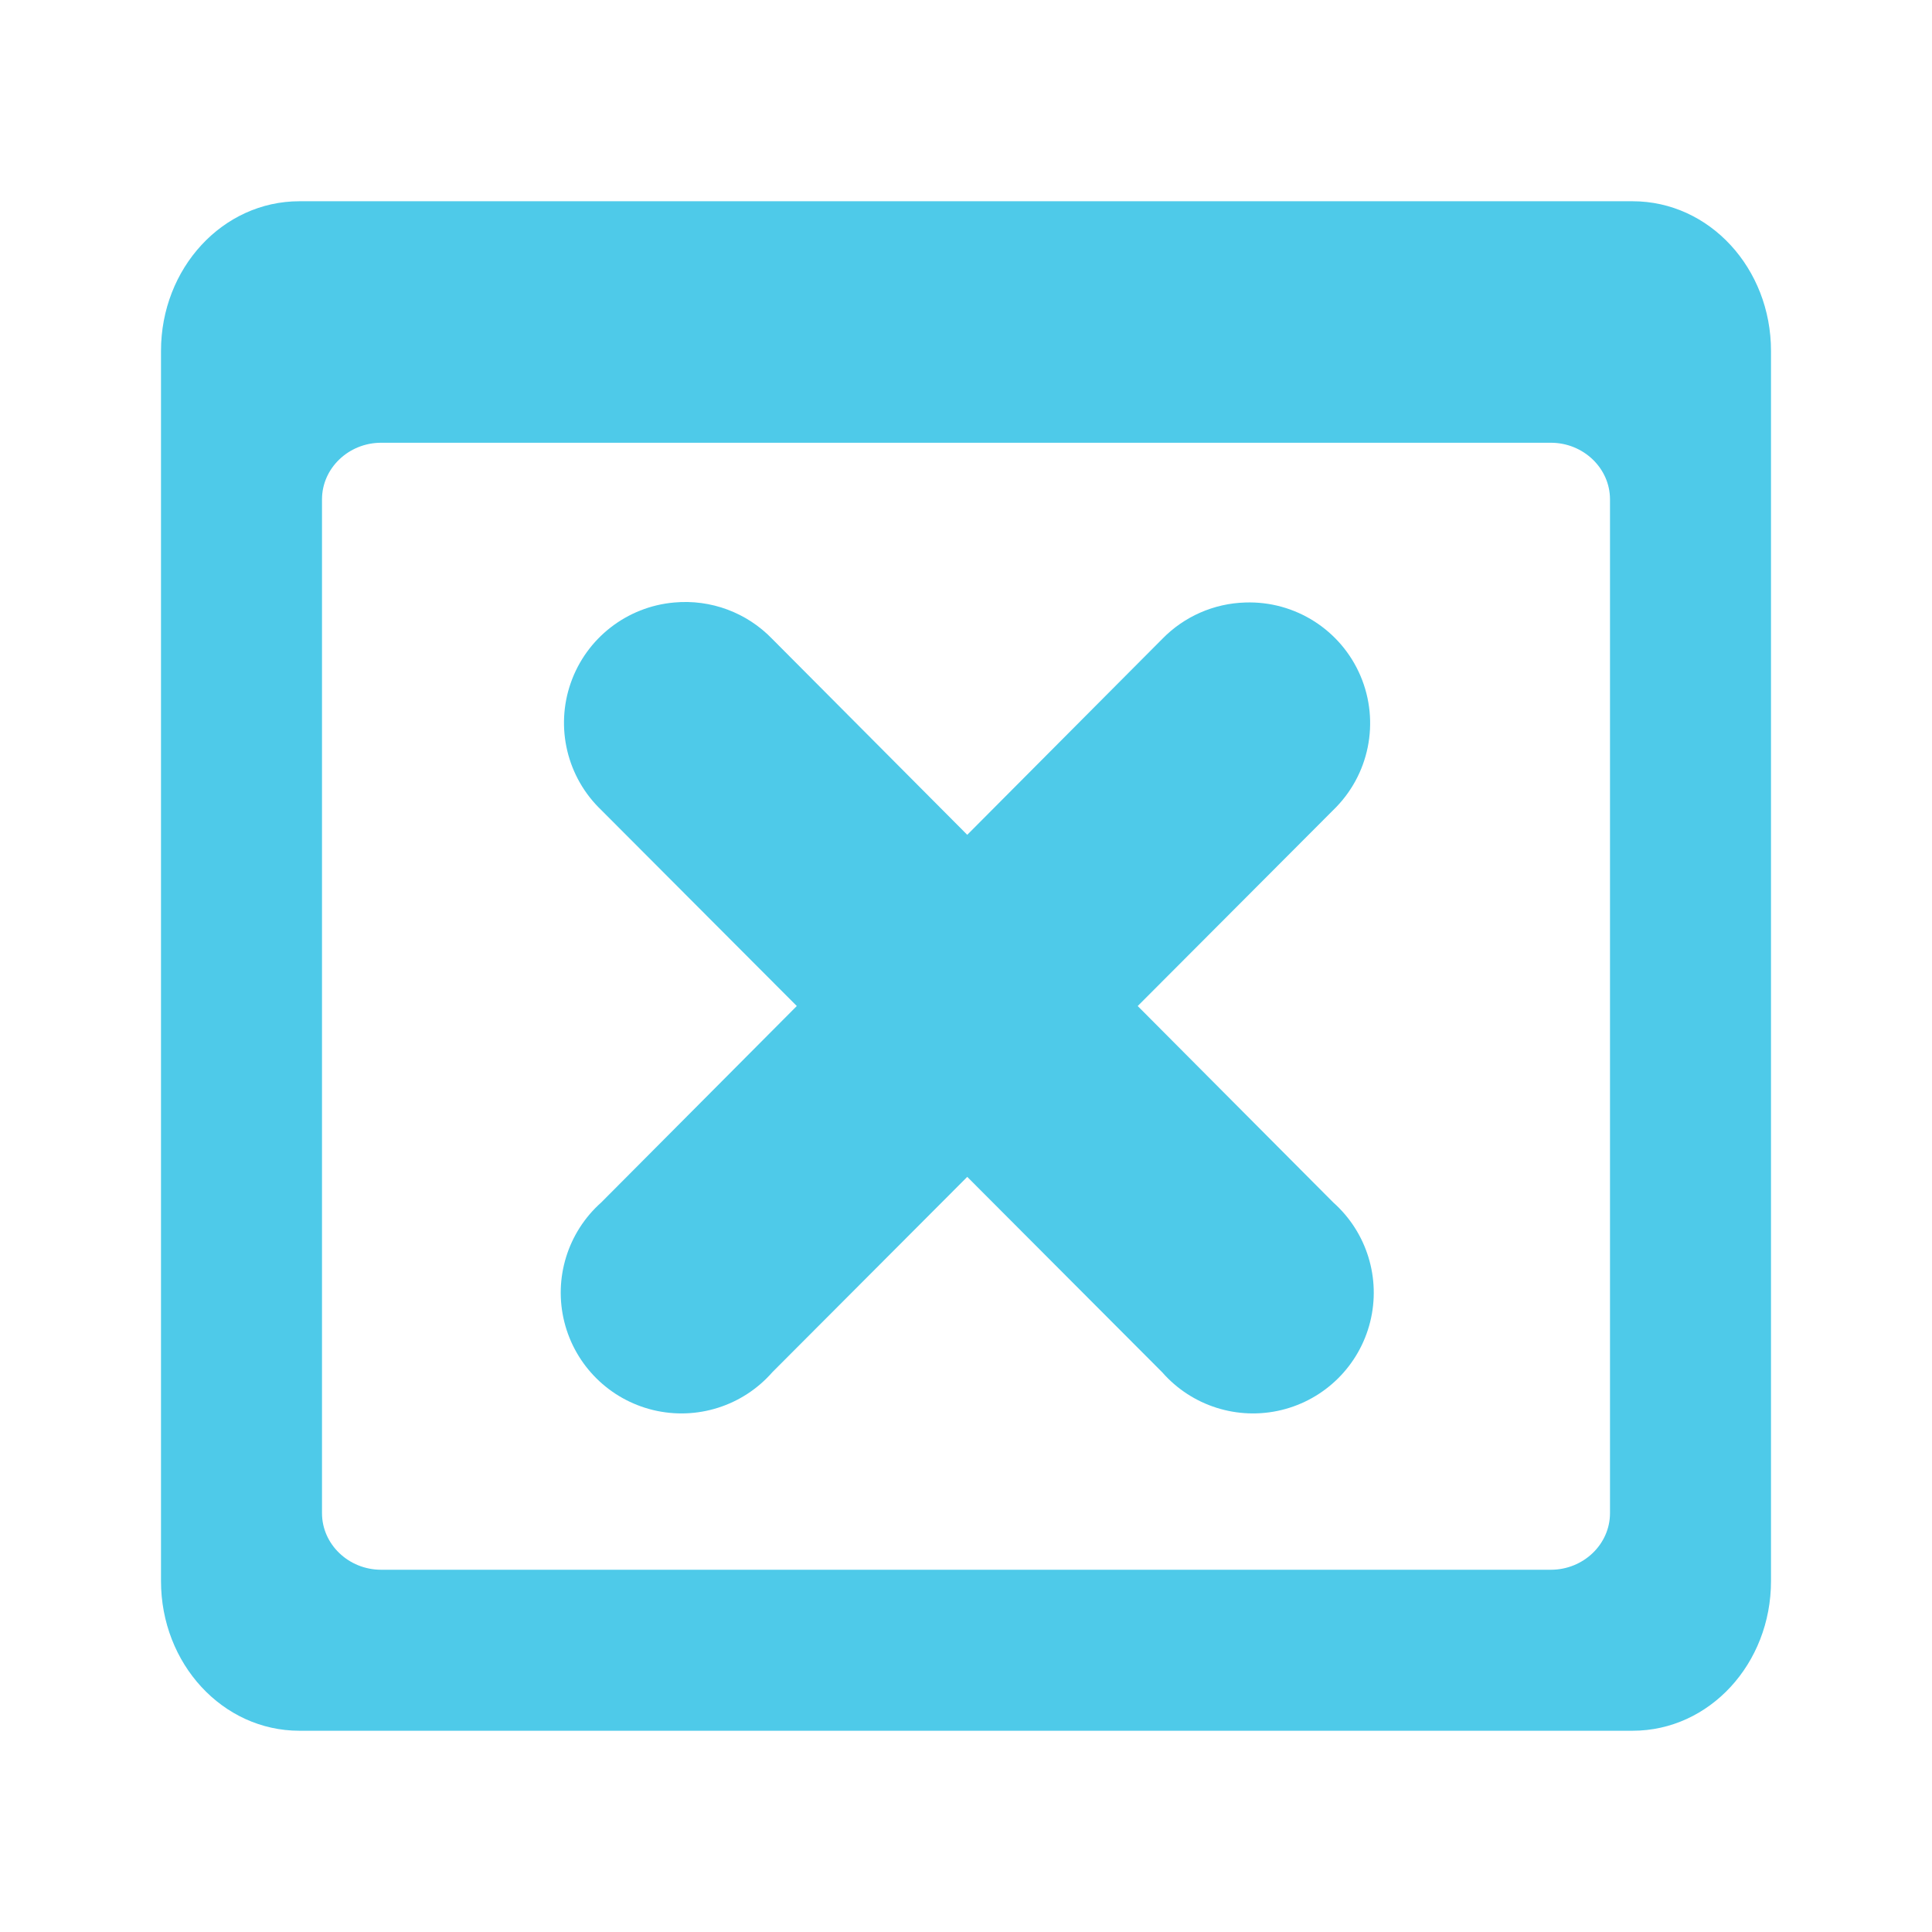
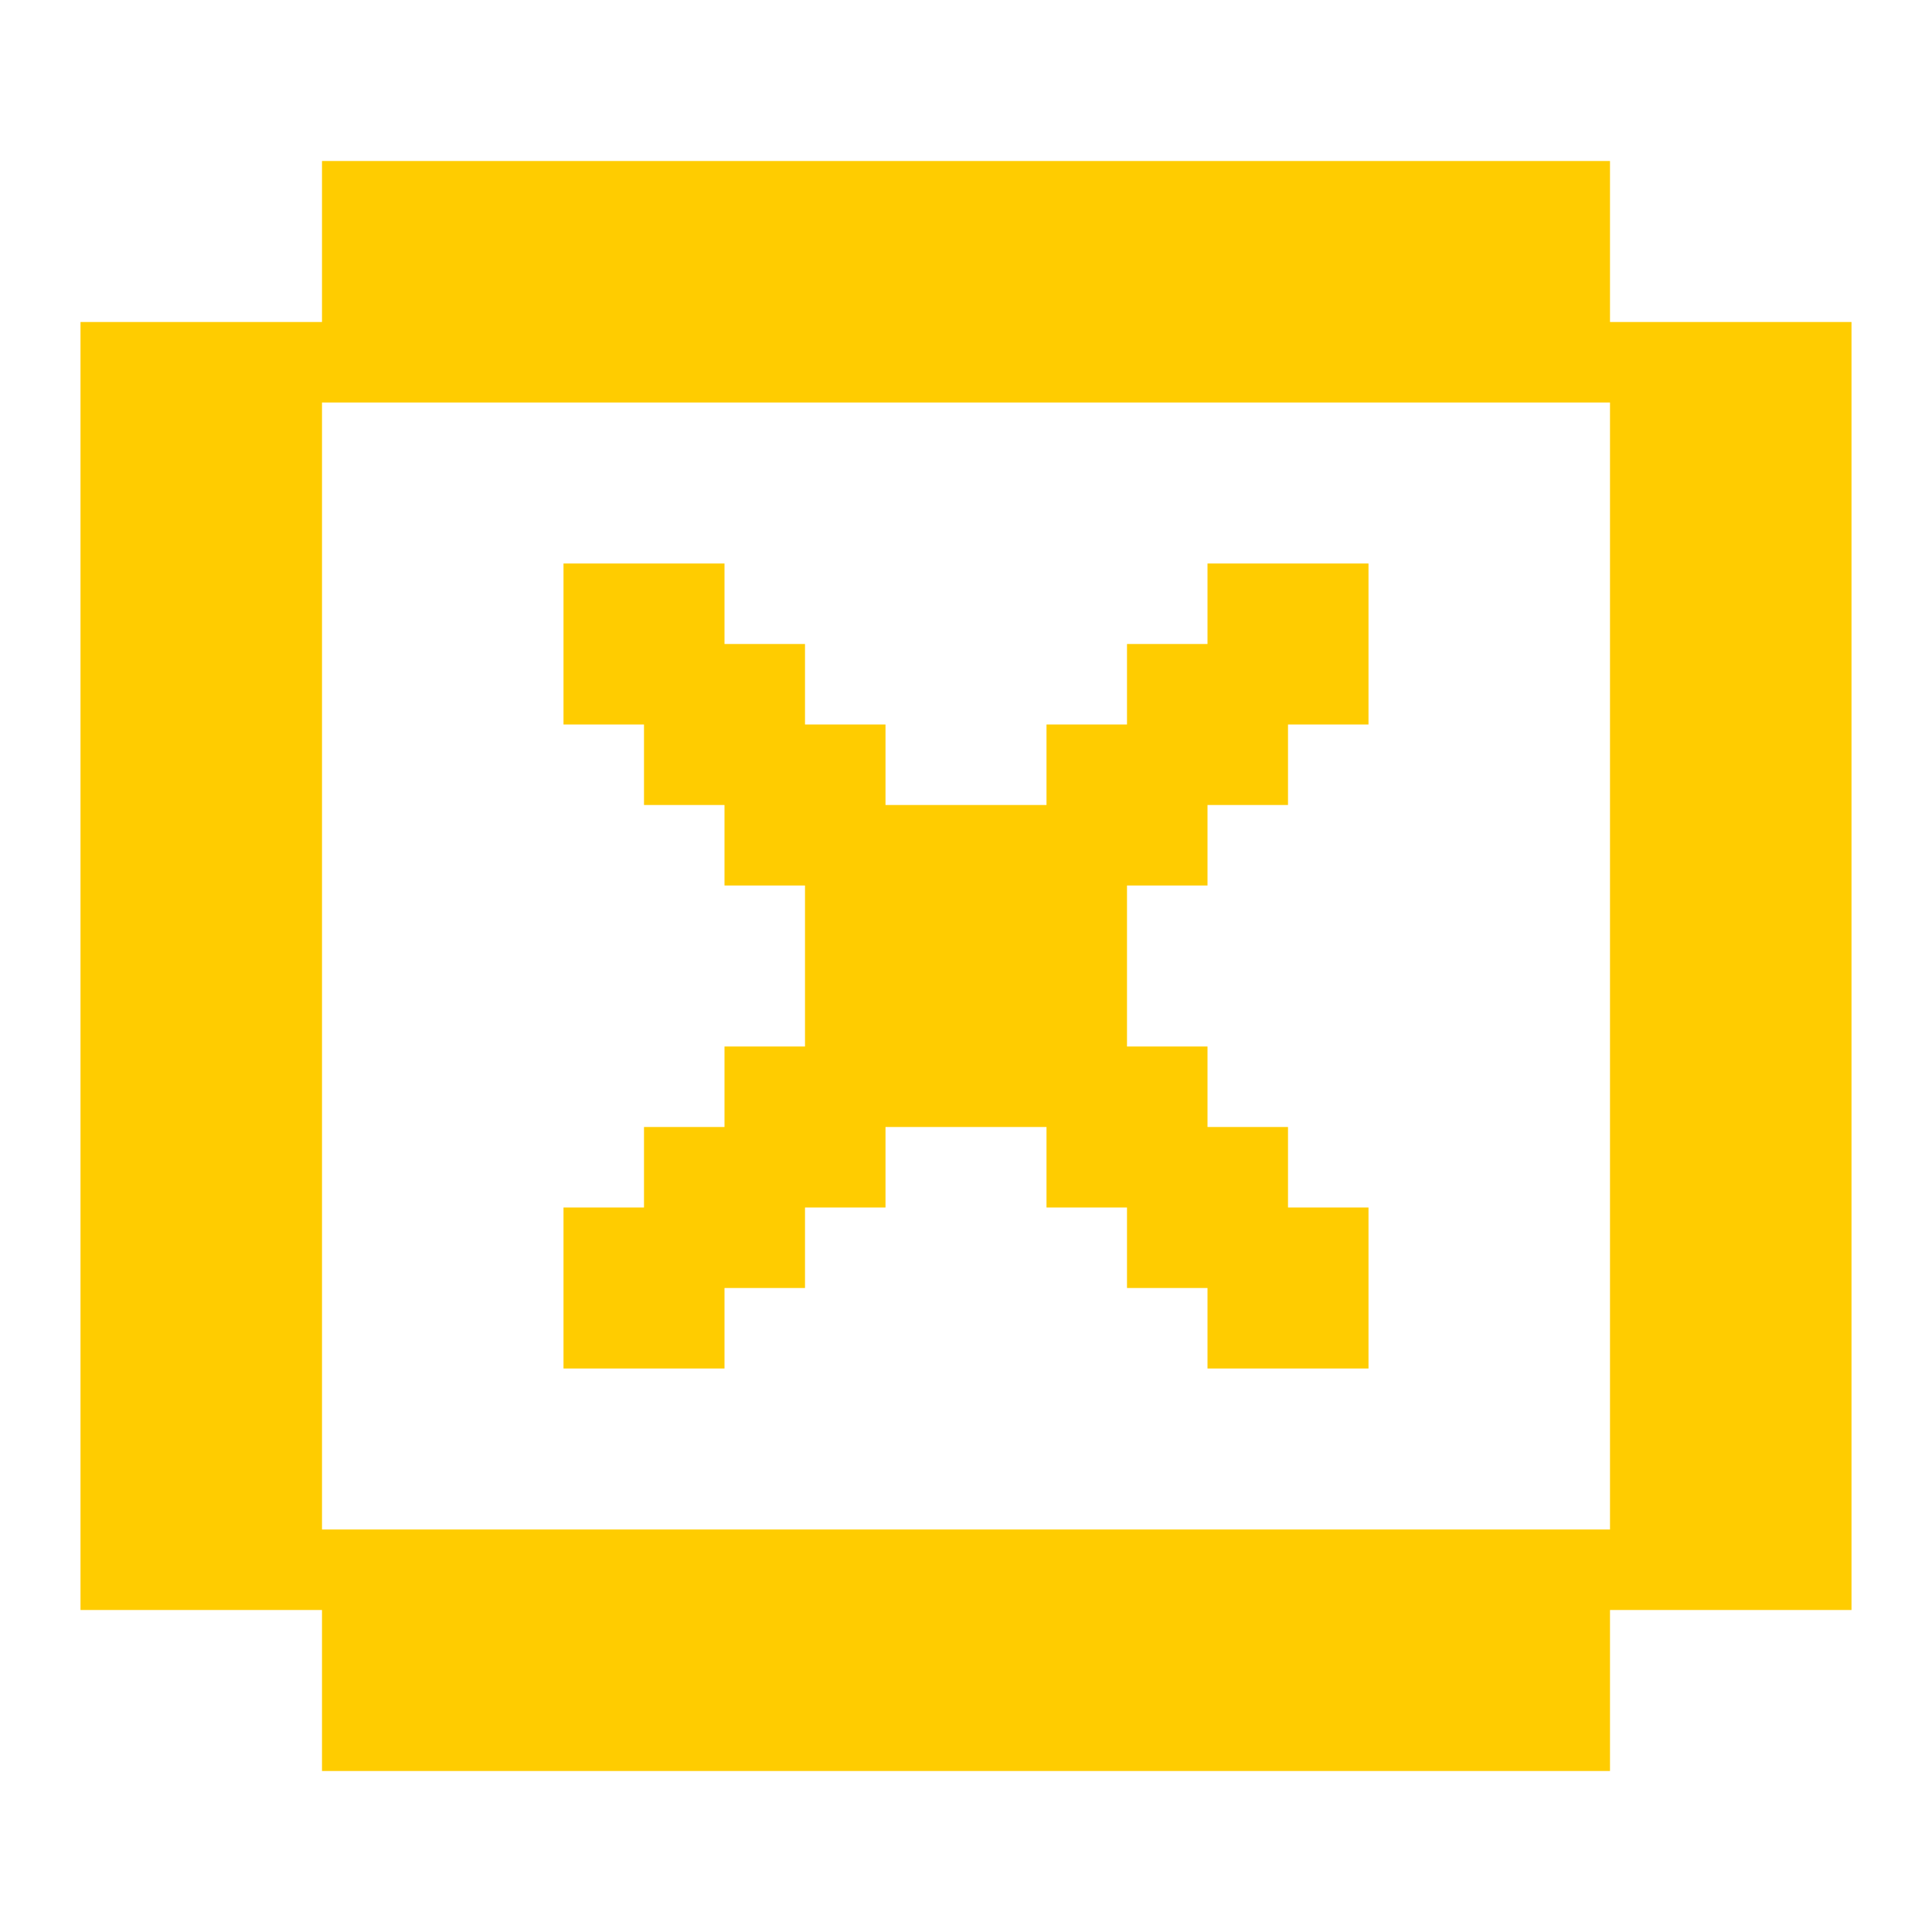
<svg xmlns="http://www.w3.org/2000/svg" width="48px" height="48px" id="svg1307" version="1.1">
  <defs id="defs1309" />
  <g id="layer1">
-     <path style="fill:#4ecae9;fill-opacity:1;fill-rule:evenodd;stroke:none" d="M 7.438 5 C 5.531 5 4 6.664 4 8.719 L 4 39.281 C 4 41.336 5.531 43 7.438 43 L 40.562 43 C 42.469 43 44 41.336 44 39.281 L 44 8.719 C 44 6.664 42.469 5 40.562 5 L 7.438 5 z M 9.469 11 L 38.531 11 C 39.339 11 40 11.633 40 12.406 L 40 37.594 C 40 38.367 39.339 39 38.531 39 L 9.469 39 C 8.661 39 8 38.367 8 37.594 L 8 12.406 C 8 11.633 8.661 11 9.469 11 z " id="rect1315" />
-     <path style="font-size:medium;font-style:normal;font-variant:normal;font-weight:normal;font-stretch:normal;text-indent:0;text-align:start;text-decoration:none;line-height:normal;letter-spacing:normal;word-spacing:normal;text-transform:none;direction:ltr;block-progression:tb;writing-mode:lr-tb;text-anchor:start;baseline-shift:baseline;color:#000000;fill:#4ecae9;fill-opacity:1;stroke:none;stroke-width:6;marker:none;visibility:visible;display:inline;overflow:visible;enable-background:accumulate;font-family:Sans;-inkscape-font-specification:Sans" d="M 16.75,14.969 A 3,3 0 0 0 14.938,20.125 L 28.875,34.094 a 3,3 0 1 0 4.25,-4.219 l -13.938,-14 A 3,3 0 0 0 16.75,14.969 z" id="path3636" />
-     <path style="font-size:medium;font-style:normal;font-variant:normal;font-weight:normal;font-stretch:normal;text-indent:0;text-align:start;text-decoration:none;line-height:normal;letter-spacing:normal;word-spacing:normal;text-transform:none;direction:ltr;block-progression:tb;writing-mode:lr-tb;text-anchor:start;baseline-shift:baseline;color:#000000;fill:#4ecae9;fill-opacity:1;fill-rule:nonzero;stroke:none;stroke-width:6;marker:none;visibility:visible;display:inline;overflow:visible;enable-background:accumulate;font-family:Sans;-inkscape-font-specification:Sans" d="M 30.938,14.969 A 3,3 0 0 0 28.875,15.875 l -13.938,14 a 3,3 0 1 0 4.25,4.219 L 33.125,20.125 a 3,3 0 0 0 -2.188,-5.156 z" id="path4149" />
+     <path style="display:inline;fill:#ffcc00;fill-opacity:1;stroke:none;stroke-width:1.265" d="M 8 4 L 8 8 L 2 8 L 2 40 L 8 40 L 8 44 L 40 44 L 40 40 L 46 40 L 46 8 L 40 8 L 40 4 L 8 4 z M 8 10 L 40 10 L 40 38 L 8 38 L 8 10 z " id="rect3066-74-2-2-6-663-85-33-10-9-5" />
+     <path style="fill:#ffcc00;fill-opacity:1;stroke:none;display:inline" d="M 14 14 L 14 16 L 14 18 L 16 18 L 16 20 L 18 20 L 18 22 L 20 22 L 20 24 L 20 26 L 18 26 L 18 28 L 16 28 L 16 30 L 14 30 L 14 32 L 14 34 L 16 34 L 18 34 L 18 32 L 20 32 L 20 30 L 22 30 L 22 28 L 24 28 L 26 28 L 26 30 L 28 30 L 28 32 L 30 32 L 30 34 L 32 34 L 34 34 L 34 32 L 34 30 L 32 30 L 32 28 L 30 28 L 30 26 L 28 26 L 28 24 L 28 22 L 30 22 L 30 20 L 32 20 L 32 18 L 34 18 L 34 16 L 34 14 L 32 14 L 30 14 L 30 16 L 28 16 L 28 18 L 26 18 L 26 20 L 24 20 L 22 20 L 22 18 L 20 18 L 20 16 L 18 16 L 18 14 L 16 14 L 14 14 z " id="rect3066-74-2-2-6-663-85-33-10-9-5-4-86" />
  </g>
</svg>
